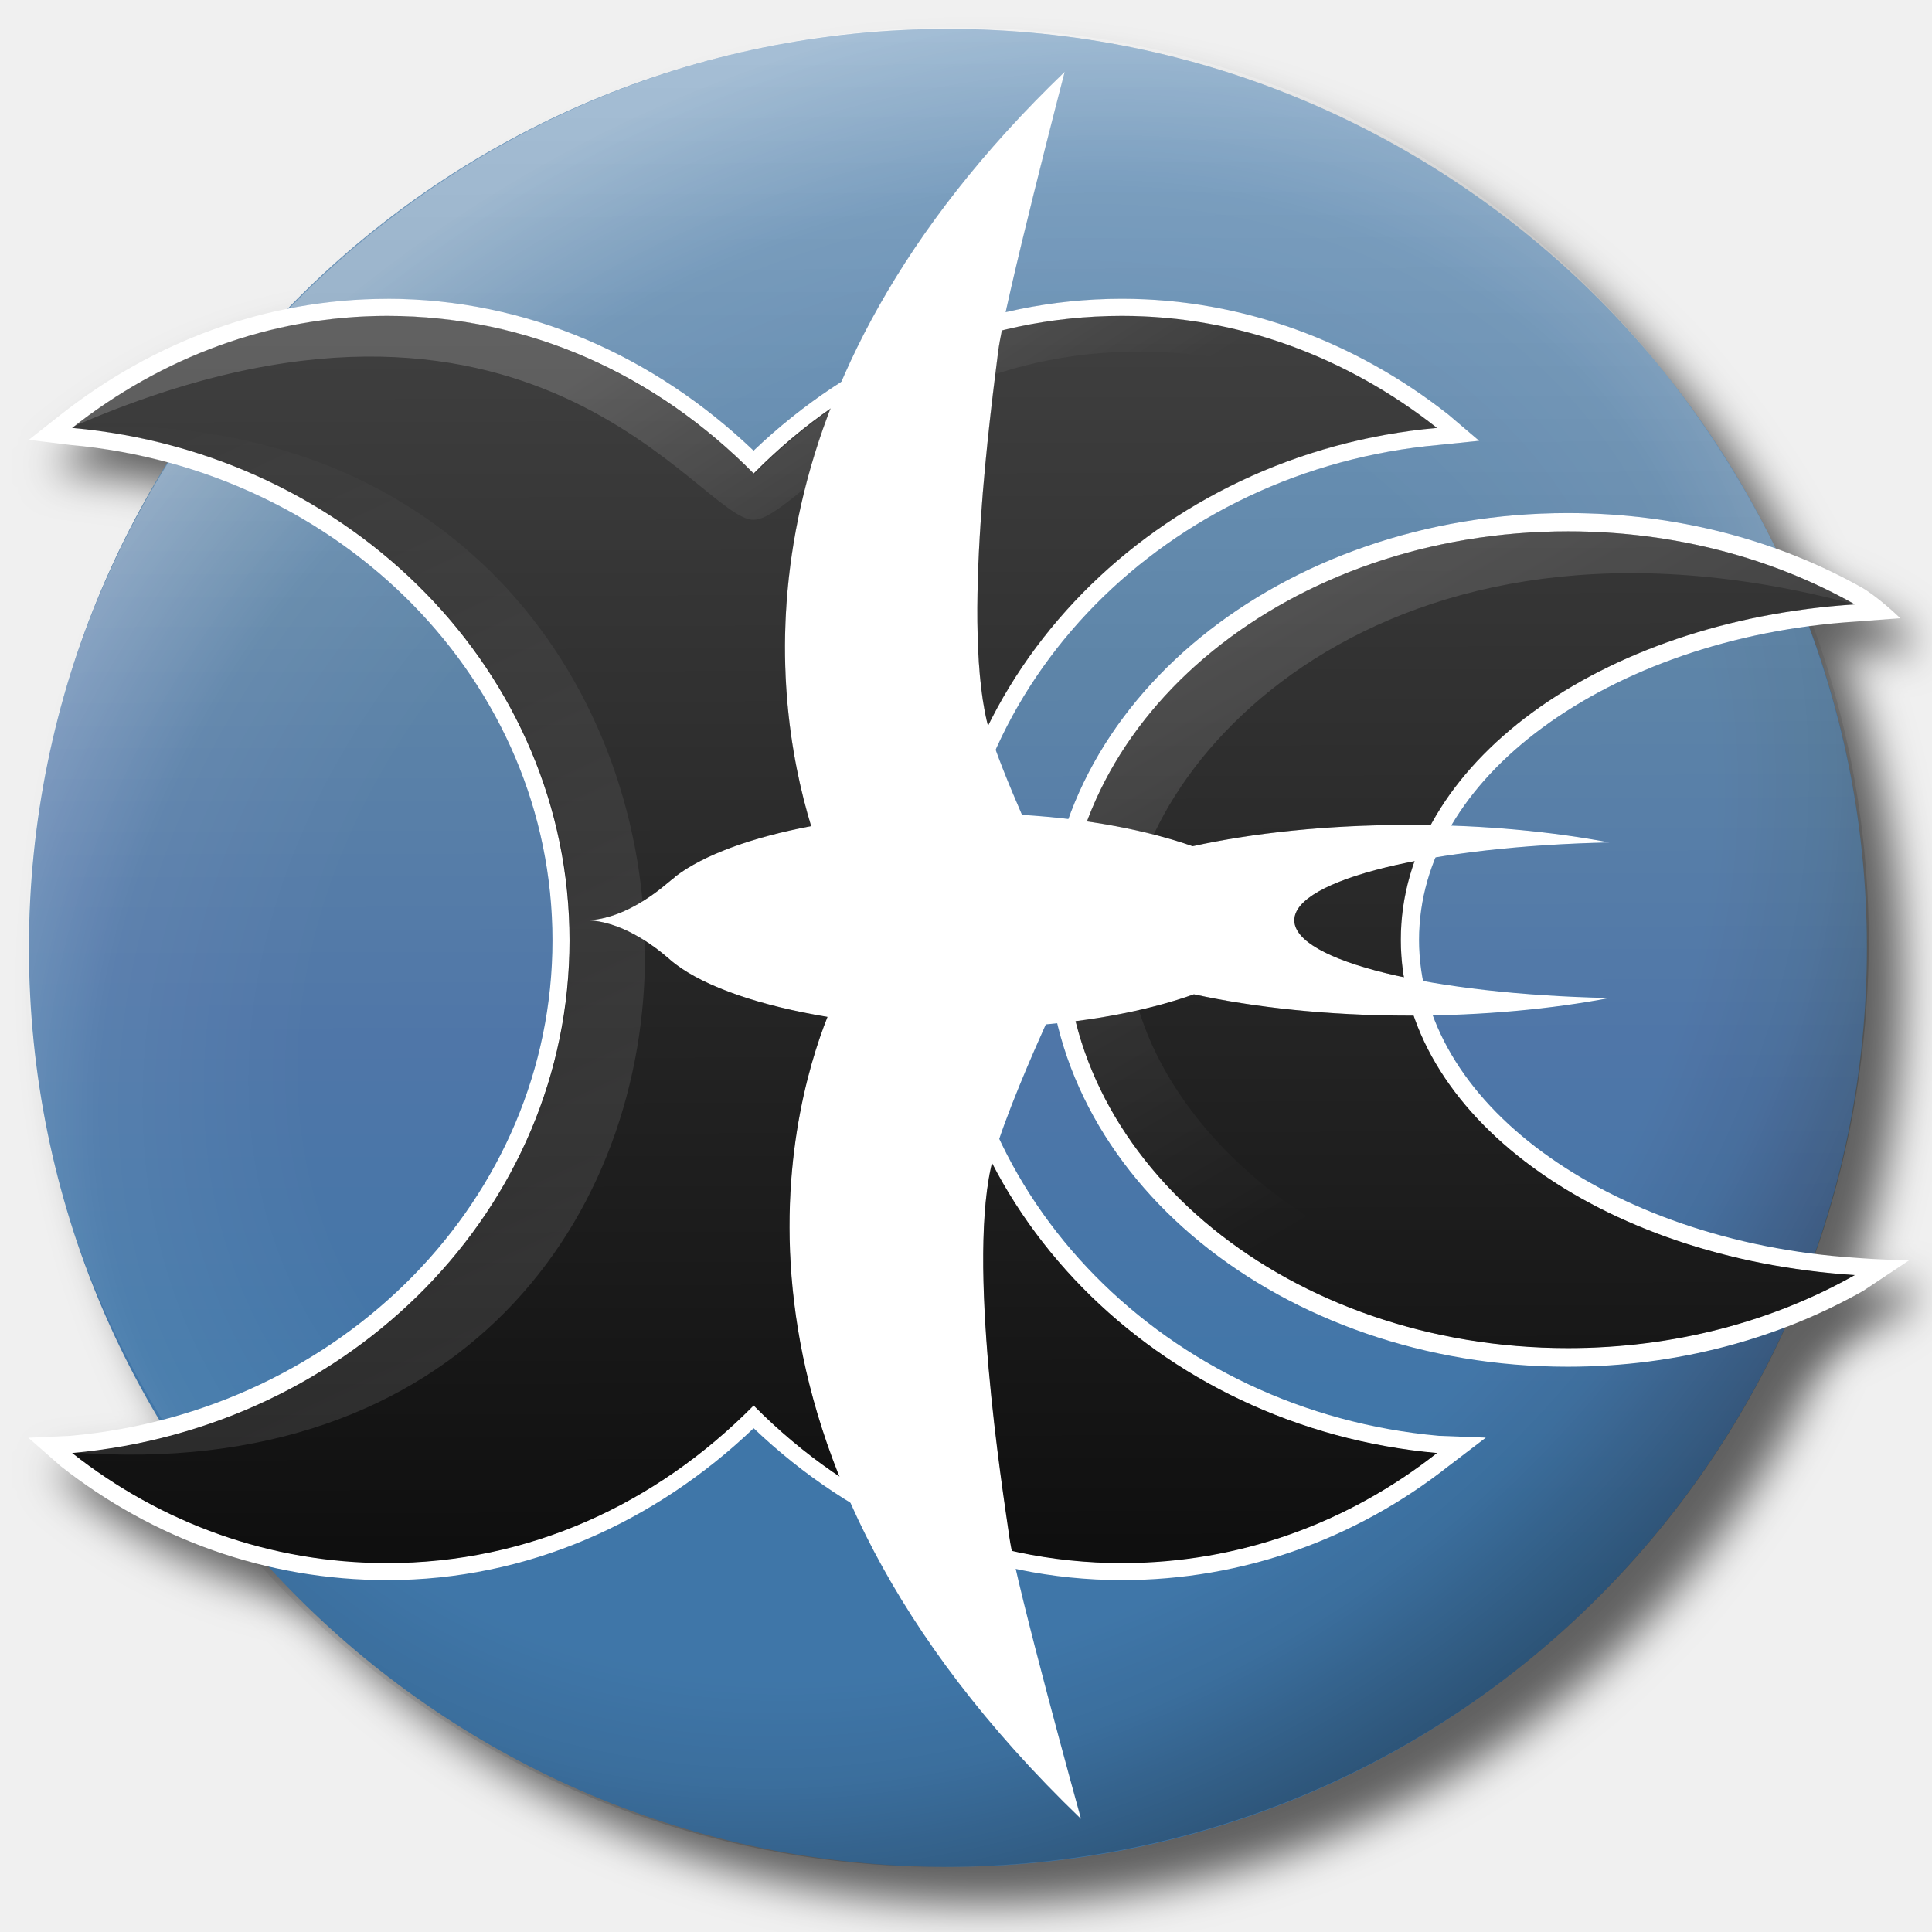
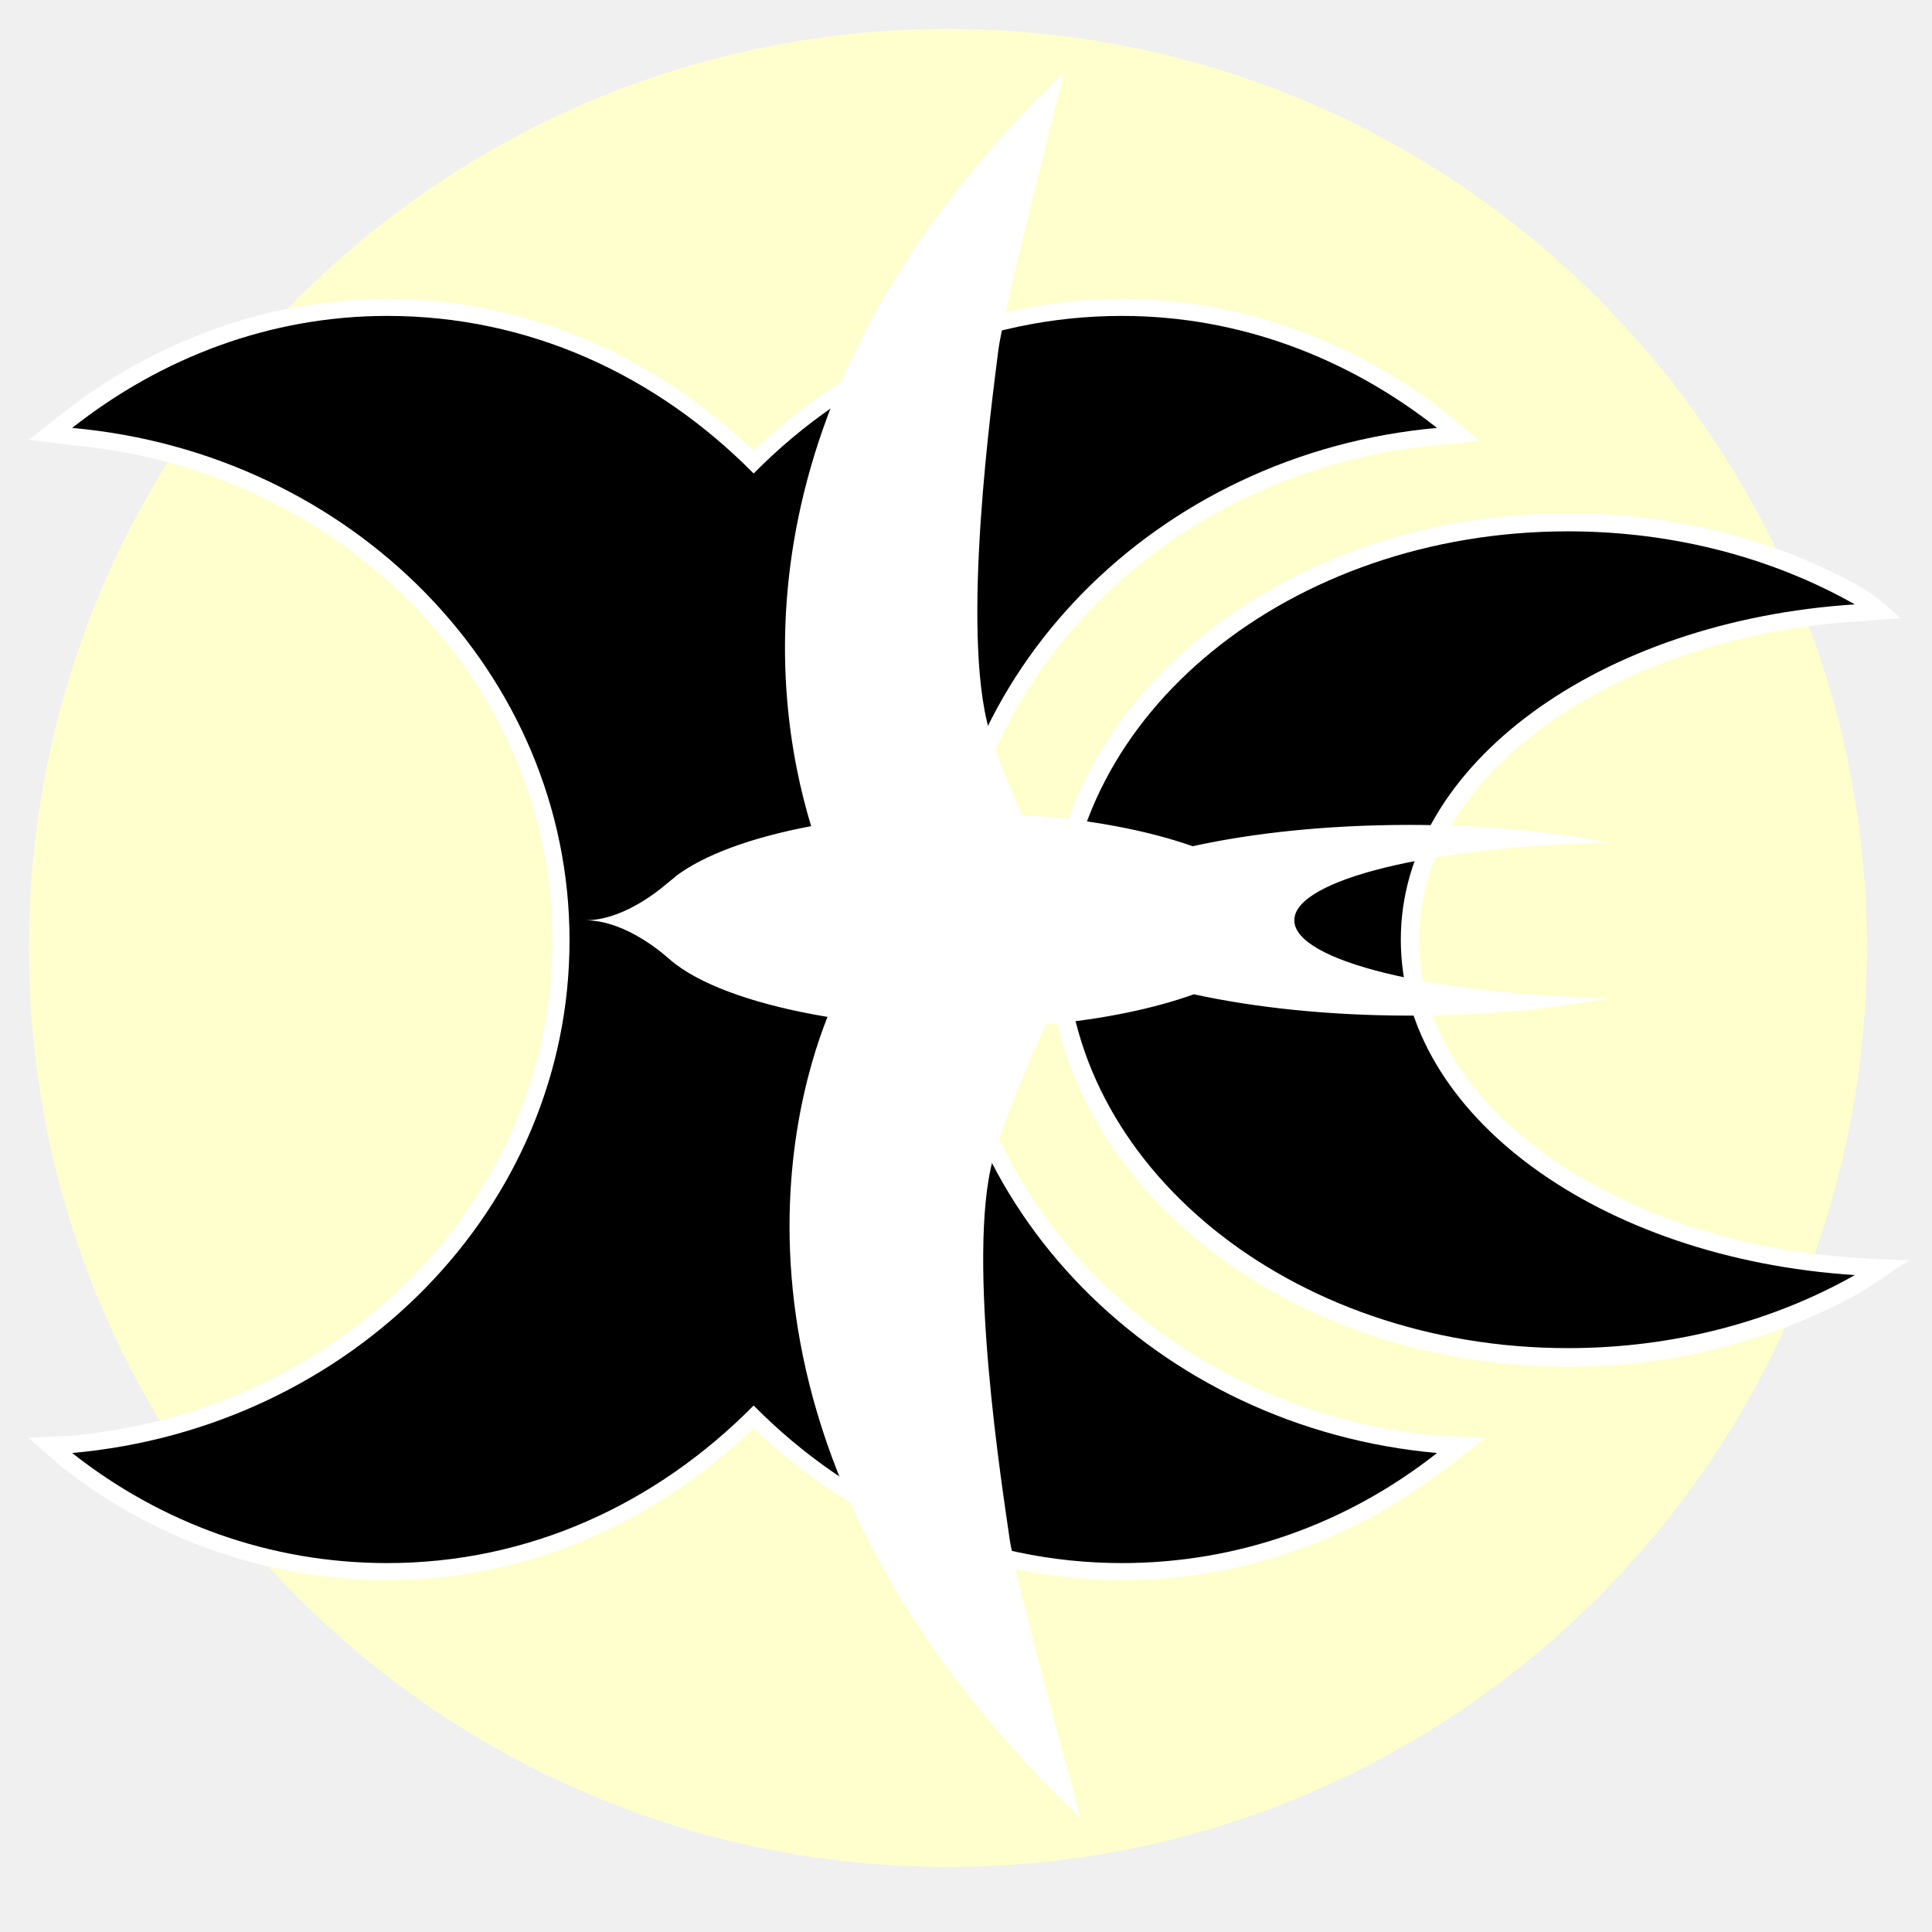
<svg xmlns="http://www.w3.org/2000/svg" xmlns:xlink="http://www.w3.org/1999/xlink" width="267" height="267" id="svg6431" version="1.1" style="display:inline;enable-background:new" enable-background="new">
  <defs id="defs6433">
    <linearGradient id="linearGradient3737">
      <stop style="stop-color:#000000;stop-opacity:1;" offset="0" id="stop3739" />
      <stop style="stop-color:#ffffff;stop-opacity:1;" offset="1" id="stop3741" />
    </linearGradient>
    <linearGradient id="linearGradient3728">
      <stop style="stop-color:#000000;stop-opacity:1;" offset="0" id="stop3730" />
      <stop style="stop-color:#ffffff;stop-opacity:1;" offset="1" id="stop3732" />
    </linearGradient>
    <linearGradient id="linearGradient5077">
      <stop style="stop-color:#fffeff;stop-opacity:1;" offset="0" id="stop5079" />
      <stop style="stop-color:#fffeff;stop-opacity:0;" offset="1" id="stop5081" />
    </linearGradient>
    <linearGradient id="linearGradient5091">
      <stop style="stop-color:#fffeff;stop-opacity:1;" offset="0" id="stop5093" />
      <stop style="stop-color:#fffeff;stop-opacity:0;" offset="1" id="stop5095" />
    </linearGradient>
-     <linearGradient id="linearGradient5097">
-       <stop style="stop-color:#fffeff;stop-opacity:1;" offset="0" id="stop5099" />
-       <stop style="stop-color:#fffeff;stop-opacity:0;" offset="1" id="stop5101" />
-     </linearGradient>
-     <linearGradient xlink:href="#linearGradient5097" id="linearGradient6720" gradientUnits="userSpaceOnUse" gradientTransform="matrix(2.763134,0,0,2.821533,-909.8943,337.7867)" x1="354.729" y1="231.96" x2="331.811" y2="182.338" />
-     <linearGradient xlink:href="#linearGradient5091" id="linearGradient6722" gradientUnits="userSpaceOnUse" gradientTransform="matrix(2.763134,0,0,2.821533,-909.8943,337.7867)" x1="362.675" y1="176.071" x2="371.379" y2="189.978" />
-     <linearGradient xlink:href="#linearGradient5077" id="linearGradient6724" gradientUnits="userSpaceOnUse" gradientTransform="matrix(8.394934,0,0,8.394951,-5.622329,-7776.198)" spreadMethod="pad" x1="20.249" y1="1029.575" x2="25.564" y2="1038.782" />
    <radialGradient id="radialGradient5029-1" gradientUnits="userSpaceOnUse" cx="47.25" cy="82.5" r="3.78" fx="47.25" fy="82.5" gradientTransform="matrix(0.205043,0,0,0.205043,63.39111,1005.405)">
      <stop offset="0.286" style="stop-color:#000000;stop-opacity:0;" id="stop5031-7" />
      <stop id="stop4671-4" style="stop-color:#000000;stop-opacity:0;" offset="0.7" />
      <stop offset="0.8" style="stop-color:#000000;stop-opacity:0.196;" id="stop3766" />
      <stop offset="1.00" style="stop-color: rgb(0, 0, 0);" id="stop5033-0" />
    </radialGradient>
-     <radialGradient r="15.977" fy="15.935" fx="15.977" cy="15.935" cx="15.977" gradientTransform="matrix(8.011541,-6.391535,5.190444,6.50602,-83.45232,125.4452)" gradientUnits="userSpaceOnUse" id="radialGradient3106" xlink:href="#radialGradient5029-1" />
    <radialGradient id="radialGradient5021-4" gradientUnits="userSpaceOnUse" cx="47.25" cy="82.5" r="3.78" fx="47.25" fy="82.5" gradientTransform="matrix(0.205043,0,0,0.205043,63.39111,1005.405)">
      <stop offset="0" style="stop-color:#ffffff;stop-opacity:0;" id="stop5025-8" />
      <stop id="stop3768" style="stop-color:#ffffff;stop-opacity:0;" offset="0.6" />
      <stop id="stop3721-8" style="stop-color:#ffffff;stop-opacity:0.196;" offset="0.8" />
      <stop id="stop3719-2" style="stop-color:#ffffff;stop-opacity:1;" offset="1" />
    </radialGradient>
-     <radialGradient r="15.977" fy="-13.203" fx="26.492" cy="-13.203" cx="26.492" gradientTransform="matrix(4.322631,6.019453,-7.667295,5.505988,-92.44255,40.33294)" gradientUnits="userSpaceOnUse" id="radialGradient3743" xlink:href="#radialGradient5021-4" />
    <linearGradient xlink:href="#linearGradient5077-5" id="linearGradient6724-1" gradientUnits="userSpaceOnUse" gradientTransform="matrix(8.394934,0,0,8.394951,-5.622329,-8572.56)" spreadMethod="pad" x1="20.249" y1="1029.575" x2="25.564" y2="1038.782" />
    <linearGradient id="linearGradient5077-5">
      <stop style="stop-color:#fffeff;stop-opacity:1;" offset="0" id="stop5079-2" />
      <stop style="stop-color:#fffeff;stop-opacity:0;" offset="1" id="stop5081-7" />
    </linearGradient>
    <linearGradient xlink:href="#linearGradient5091-1" id="linearGradient6722-6" gradientUnits="userSpaceOnUse" gradientTransform="matrix(2.763134,0,0,2.821533,-909.8943,-458.5755)" x1="362.675" y1="176.071" x2="371.379" y2="189.978" />
    <linearGradient id="linearGradient5091-1">
      <stop style="stop-color:#fffeff;stop-opacity:1;" offset="0" id="stop5093-4" />
      <stop style="stop-color:#fffeff;stop-opacity:0;" offset="1" id="stop5095-2" />
    </linearGradient>
    <linearGradient xlink:href="#linearGradient5097-2" id="linearGradient6720-3" gradientUnits="userSpaceOnUse" gradientTransform="matrix(2.763134,0,0,2.821533,-909.8943,-458.5755)" x1="354.729" y1="231.96" x2="331.811" y2="182.338" />
    <linearGradient id="linearGradient5097-2">
      <stop style="stop-color:#fffeff;stop-opacity:1;" offset="0" id="stop5099-2" />
      <stop style="stop-color:#fffeff;stop-opacity:0;" offset="1" id="stop5101-1" />
    </linearGradient>
    <linearGradient xlink:href="#linearGradient3728" id="linearGradient3734" x1="131.398" y1="266.842" x2="131.398" y2="0.242" gradientUnits="userSpaceOnUse" />
    <filter id="filter3765" color-interpolation-filters="sRGB">
      <feBlend mode="lighten" in2="BackgroundImage" id="feBlend3767" />
    </filter>
    <linearGradient xlink:href="#linearGradient3728-9" id="linearGradient3734-6" x1="131.398" y1="266.842" x2="131.398" y2="0.242" gradientUnits="userSpaceOnUse" />
    <linearGradient id="linearGradient3728-9">
      <stop style="stop-color:#000000;stop-opacity:1;" offset="0" id="stop3730-8" />
      <stop style="stop-color:#ffffff;stop-opacity:1;" offset="1" id="stop3732-6" />
    </linearGradient>
    <linearGradient gradientTransform="translate(-4,-4)" y2="0.242" x2="131.398" y1="266.842" x1="131.398" gradientUnits="userSpaceOnUse" id="linearGradient3802" xlink:href="#linearGradient3728-9" />
    <linearGradient xlink:href="#linearGradient3728-9" id="linearGradient3863" gradientUnits="userSpaceOnUse" gradientTransform="translate(22.47957,22.4)" x1="131.398" y1="266.842" x2="131.398" y2="0.242" />
    <linearGradient xlink:href="#linearGradient3728-8" id="linearGradient3734-3" x1="131.398" y1="266.842" x2="131.398" y2="0.242" gradientUnits="userSpaceOnUse" />
    <linearGradient id="linearGradient3728-8">
      <stop style="stop-color:#000000;stop-opacity:1;" offset="0" id="stop3730-2" />
      <stop style="stop-color:#ffffff;stop-opacity:1;" offset="1" id="stop3732-62" />
    </linearGradient>
    <filter id="filter3884" color-interpolation-filters="sRGB">
      <feBlend mode="multiply" in2="BackgroundImage" id="feBlend3886" />
    </filter>
-     <filter id="filter3979" color-interpolation-filters="sRGB">
-       <feGaussianBlur stdDeviation="2.544" id="feGaussianBlur3981" />
-     </filter>
-     <linearGradient xlink:href="#linearGradient3737" id="linearGradient3743" x1="131.902" y1="267" x2="131.221" y2="0" gradientUnits="userSpaceOnUse" />
    <filter id="filter3905">
      <feGaussianBlur stdDeviation="1.012" id="feGaussianBlur3907" />
-     </filter>
-     <filter id="filter3909">
-       <feGaussianBlur stdDeviation="0.356" id="feGaussianBlur3911" />
    </filter>
    <filter id="filter3913">
      <feGaussianBlur stdDeviation="1.012" id="feGaussianBlur3915" />
    </filter>
-     <filter id="filter3917">
-       <feGaussianBlur stdDeviation="2.827" id="feGaussianBlur3919" />
-     </filter>
  </defs>
-   <g id="layer4" style="opacity:0.6;display:inline;filter:url(#filter3884)" transform="translate(2.999992,2.999999)">
-     <g transform="matrix(2.763134,0,0,2.821533,-904.7377,-450.5755)" id="g28-4-8" style="fill:#ffffff;fill-opacity:1;stroke:none;display:inline;filter:url(#filter3905)">
-       <g id="g30-9-2" style="fill:#ffffff;fill-opacity:1;stroke:none" />
-       <g id="g34-2-0" style="fill:#ffffff;fill-opacity:1;stroke:none" />
-       <g id="g34-8-4-2" style="fill:#ffffff;fill-opacity:1;stroke:none" />
-     </g>
-     <path style="fill:#000000;fill-opacity:1;fill-rule:nonzero;stroke:none;display:inline;filter:url(#filter3909);enable-background:new" id="path5438-7" d="m 31.954,15.935 a 15.977,15.977 0 1 1 -31.954,0 15.977,15.977 0 1 1 31.954,0 z" transform="matrix(7.948951,0,0,7.948951,5.957061,6.435168)" />
-     <g transform="matrix(2.763134,0,0,2.821533,-906.7377,-454.5755)" id="g28-4-1" style="fill:#000000;fill-opacity:1;stroke:none;display:inline;filter:url(#filter3913);enable-background:new">
-       <g id="g30-9-26" style="fill:#000000;fill-opacity:1;stroke:none">
-         <path style="fill:#000000;fill-opacity:1" d="m 406.625,186.594 c -14.264,0 -26.031,9.25 -26.031,20.906 0,11.655 11.767,20.906 26.031,20.906 5.484,0 10.576,-1.387 14.781,-3.719 0,0 2.297,-1.497 2.297,-1.497 -1.381,-0.012 -2.66,-0.118 -2.66,-0.118 -6.222,-0.391 -11.756,-2.356 -15.669,-5.166 -3.913,-2.81 -6.188,-6.464 -6.188,-10.406 0,-3.942 2.274,-7.589 6.188,-10.406 3.913,-2.818 9.435,-4.795 15.656,-5.185 0,0 2.228,-0.166 2.228,-0.166 -1.082,-1.014 -1.853,-1.461 -1.853,-1.461 -4.209,-2.333 -9.3,-3.688 -14.781,-3.688 l 0,-2e-5 z" id="path4602-0" />
-       </g>
-       <g id="g34-2-4" style="fill:#000000;fill-opacity:1;stroke:none" />
-       <g id="g34-8-4-9" style="fill:#000000;fill-opacity:1;stroke:none" />
-     </g>
-     <path style="fill:#000000;fill-opacity:1;display:inline;filter:url(#filter3917);enable-background:new" d="m 53.675,42.299 c -16.747,0 -32.402,5.974 -45.123,16.002 0,0 -4.422,3.487 -4.422,3.487 0,0 5.734,0.705 5.734,0.705 37.502,3.35 66.635,32.798 66.635,68.471 0,35.679 -29.132,65.119 -66.635,68.472 0,0 -5.796,0.269 -5.796,0.269 0,0 4.484,3.931 4.484,3.931 12.737,10.036 28.402,15.741 45.123,15.741 19.353,0 36.974,-7.956 50.632,-20.987 13.689,13.052 31.532,20.987 50.894,20.987 16.72,0 32.383,-5.701 45.123,-15.741 0,0 5.175,-3.946 5.175,-3.946 0,0 -6.487,-0.252 -6.487,-0.252 -37.504,-3.352 -66.897,-32.8 -66.897,-68.472 0,-35.662 29.394,-65.123 66.897,-68.471 0,0 5.575,-0.571 5.575,-0.571 0,0 -4.263,-3.624 -4.263,-3.624 -12.723,-10.024 -28.376,-16.002 -45.123,-16.002 -19.362,0 -37.205,7.934 -50.894,20.987 C 90.65,50.253 73.028,42.299 53.675,42.299 l 0,8.39e-4 z" id="path4484-4" />
-   </g>
  <g id="layer3" style="display:inline" transform="translate(2.999992,211)">
-     <path style="fill:#3f76a8;fill-opacity:1;fill-rule:nonzero;stroke:none;display:inline" id="path5438" d="m 31.954,15.935 a 15.977,15.977 0 1 1 -31.954,0 15.977,15.977 0 1 1 31.954,0 z" transform="matrix(7.948951,0,0,7.948951,1,-206.6648)" />
-   </g>
-   <g id="layer2" style="opacity:0.343;display:inline" transform="translate(2.999992,2.999999)">
-     <path style="fill:url(#radialGradient3106);fill-opacity:1;fill-rule:nonzero;stroke:none;display:inline" d="M 25.6,204.562 C 48.989,235.165 85.765,255 127.256,255 c 71.656,0 128,-57.308 128,-128 0,-18.439 -3.981,-35.911 -11,-51.75 L 25.6,204.562 z" id="path4663" />
-     <path style="fill:url(#radialGradient3743);fill-opacity:1;fill-rule:nonzero;stroke:none;display:inline" d="M 27.915,205.591 244.258,76.664 C 223.598,31.588 181.053,0.8 128.8,0.8 58.108,0.8 0.8,58.107 0.8,128.799 c 0,29.201 10.654,55.254 27.115,76.791 z" id="path5438-17" />
+     <path style="fill:#ffffcd;fill-opacity:1;fill-rule:nonzero;stroke:none;display:inline" id="path5438" d="m 31.954,15.935 a 15.977,15.977 0 1 1 -31.954,0 15.977,15.977 0 1 1 31.954,0 z" transform="matrix(7.948951,0,0,7.948951,1,-206.6648)" />
  </g>
  <g id="layer10" style="display:inline" transform="translate(2.999992,2.999999)">
    <g transform="matrix(2.763134,0,0,2.821533,-909.8943,-458.5755)" id="g28-4" style="fill:#ffffff;fill-opacity:1;stroke:none;display:inline">
      <g id="g30-9" style="fill:#ffffff;fill-opacity:1;stroke:none">
        <path style="fill:#ffffff;fill-opacity:1" d="m 406.625,186.594 c -14.264,0 -26.031,9.25 -26.031,20.906 0,11.655 11.767,20.906 26.031,20.906 5.484,0 10.576,-1.387 14.781,-3.719 0,0 2.297,-1.497 2.297,-1.497 -1.381,-0.012 -2.66,-0.118 -2.66,-0.118 -6.222,-0.391 -11.756,-2.356 -15.669,-5.166 -3.913,-2.81 -6.188,-6.464 -6.188,-10.406 0,-3.942 2.274,-7.589 6.188,-10.406 3.913,-2.818 9.435,-4.795 15.656,-5.185 0,0 2.228,-0.166 2.228,-0.166 -1.082,-1.014 -1.853,-1.461 -1.853,-1.461 -4.209,-2.333 -9.3,-3.688 -14.781,-3.688 l 0,-2e-5 z" id="path4602" />
      </g>
      <g id="g34-2" style="fill:#ffffff;fill-opacity:1;stroke:none" />
      <g id="g34-8-4" style="fill:#ffffff;fill-opacity:1;stroke:none" />
    </g>
    <path transform="matrix(8.394934,0,0,8.394951,-5.622329,-8572.56)" style="fill:#ffffff;fill-opacity:1;display:inline" d="m 6.688,1025.719 c -1.995,0 -3.86,0.712 -5.375,1.906 0,0 -0.527,0.415 -0.527,0.415 0,0 0.683,0.084 0.683,0.084 4.467,0.399 7.938,3.907 7.938,8.156 0,4.25 -3.47,7.757 -7.938,8.156 0,0 -0.69,0.032 -0.69,0.032 0,0 0.534,0.468 0.534,0.468 1.517,1.196 3.383,1.875 5.375,1.875 2.305,0 4.404,-0.948 6.031,-2.5 1.631,1.555 3.756,2.5 6.062,2.5 1.992,0 3.857,-0.679 5.375,-1.875 0,0 0.616,-0.47 0.616,-0.47 0,0 -0.773,-0.03 -0.773,-0.03 -4.467,-0.399 -7.969,-3.907 -7.969,-8.156 0,-4.248 3.501,-7.757 7.969,-8.156 0,0 0.664,-0.068 0.664,-0.068 0,0 -0.508,-0.432 -0.508,-0.432 -1.516,-1.194 -3.38,-1.906 -5.375,-1.906 -2.306,0 -4.432,0.945 -6.062,2.5 -1.627,-1.552 -3.726,-2.5 -6.031,-2.5 l 0,10e-5 z" id="path4484" />
  </g>
  <g id="layer1" transform="translate(2.999992,-793.3622)" style="display:inline">
    <g style="fill:#000000" id="g30" transform="matrix(2.763134,0,0,2.821533,-909.8943,337.7867)">
      <path id="path32" d="m 398.274,207.492 c 0,-8.577 9.966,-15.625 22.708,-16.425 -4.068,-2.255 -9.011,-3.578 -14.346,-3.578 -13.878,0 -25.129,8.955 -25.129,20.003 0,11.046 11.251,20.003 25.129,20.003 5.334,0 10.278,-1.323 14.346,-3.578 -12.742,-0.801 -22.708,-7.848 -22.708,-16.425 z" style="fill:#000000" />
    </g>
    <path transform="matrix(8.394934,0,0,8.394951,-5.622329,-7776.198)" style="fill:#000000" id="path7570" d="m 6.688,1026 c -1.926,0 -3.718,0.685 -5.188,1.844 4.603,0.411 8.188,4.032 8.188,8.437 0,4.406 -3.584,8.026 -8.188,8.438 1.469,1.158 3.261,1.812 5.188,1.812 2.324,0 4.425,-0.968 6.031,-2.594 1.606,1.626 3.738,2.594 6.062,2.594 1.926,0 3.718,-0.654 5.188,-1.812 -4.603,-0.411 -8.219,-4.031 -8.219,-8.438 0,-4.406 3.615,-8.027 8.219,-8.437 -1.47,-1.158 -3.261,-1.844 -5.188,-1.844 -2.324,0 -4.457,0.968 -6.062,2.594 C 11.113,1026.968 9.012,1026 6.688,1026 z" />
  </g>
-   <g style="display:inline;opacity:0.323" transform="translate(2.999992,-793.3622)" id="g3651">
-     <path id="path3659" d="m 6.944,852.396 c 19.323,1.727 36.538,10.189 48.923,22.843 12.385,12.655 19.939,29.5 19.939,47.995 0,18.495 -7.554,35.341 -19.939,47.994 C 43.482,983.881 26.266,992.344 6.944,994.071 60.574,998.228 86.554,961.466 86.136,924.336 85.719,887.205 58.904,849.707 6.944,852.396 z" style="opacity:0.5;fill:url(#linearGradient6720);fill-opacity:1" />
-     <path id="path3661" d="m 195.533,852.396 c -12.337,-9.721 -27.336,-15.426 -43.508,-15.426 -19.51,0 -37.308,8.293 -50.789,21.941 -13.481,-13.649 -31.276,-21.941 -50.786,-21.941 -16.173,0 -31.171,5.703 -43.506,15.426 63.661,-27.857 86.738,12.807 94.17,12.807 7.91,0 31.887,-42.276 94.419,-12.807 z" style="opacity:0.6;fill:url(#linearGradient6722);fill-opacity:1" />
-     <path id="path3663" d="m 152.863,923.233 c 0,-24.201 35.268,-63.815 100.472,-46.344 -11.24,-6.363 -24.899,-10.095 -39.64,-10.095 -38.347,0 -69.435,25.267 -69.435,56.44 0,31.166 31.088,56.439 69.435,56.439 14.739,0 28.4,-3.733 39.64,-10.096 -61.788,16.557 -100.472,-18.979 -100.472,-46.343 z" style="opacity:0.6;fill:url(#linearGradient6724);fill-opacity:1;stroke:none" />
-   </g>
  <g id="layer7" style="display:inline" transform="translate(2.999992,2.999999)">
    <g transform="matrix(2.763134,0,0,2.756176,-909.8943,-443.5479)" id="g46" style="fill:#ffffff;fill-opacity:1;stroke:none;display:inline">
      <path style="fill:#ffffff;fill-opacity:1;stroke:none" d="m 26.781,1.25 c -8.25,7.927 -7.333,15.43 -6.312,18.781 -1.491,0.282 -2.677,0.718 -3.375,1.25 -0.011,0.008 -0.021,0.023 -0.031,0.031 -0.02,0.019 -0.058,0.041 -0.156,0.125 -0.36,0.309 -1.192,0.938 -2.062,0.938 0.871,0 1.703,0.628 2.062,0.938 0.059,0.054 0.119,0.104 0.188,0.156 0.764,0.576 2.111,1.034 3.781,1.312 -0.956,2.406 -3.246,10.775 6.312,19.969 0,0 -1.62,-5.853 -1.781,-7 C 25.245,36.603 24.319,30.792 25,28.312 c 0.277,-1.011 1.022,-2.699 1.312,-3.344 1.435,-0.129 2.695,-0.395 3.688,-0.75 1.486,0.324 3.325,0.531 5.375,0.531 1.845,0 3.562,-0.17 4.969,-0.438 C 35.937,24.218 32.5,23.392 32.5,22.375 c 0,-1.017 3.437,-1.842 7.844,-1.938 C 38.937,20.17 37.22,20 35.375,20 c -2.064,0 -3.915,0.203 -5.406,0.531 -1.122,-0.394 -2.583,-0.679 -4.25,-0.781 -0.322,-0.746 -0.654,-1.551 -0.812,-2.094 C 24.18,15.164 24.986,9.363 25.125,8.219 25.266,7.075 26.781,1.25 26.781,1.25 z" id="swift" transform="matrix(2.008585,0,0,2.013655,327.6683,160.9288)" />
    </g>
  </g>
-   <g id="layer5" style="opacity:0.3;display:inline;filter:url(#filter3765)">
-     <path style="fill:url(#linearGradient3743);fill-opacity:1;fill-rule:nonzero;stroke:none;display:inline" d="M 131,4 C 95.183,4 62.838,18.837 39.75,42.688 28.237,44.988 17.565,50.092 8.406,57.312 l -4.438,3.469 5.75,0.719 c 4.623,0.413 9.108,1.237 13.438,2.406 C 11.013,83.378 4,106.362 4,131 c 0,23.89 6.592,46.226 18.062,65.312 -3.991,1.015 -8.109,1.746 -12.344,2.125 l -5.812,0.281 4.5,3.906 c 8.447,6.655 18.18,11.399 28.656,13.844 C 60.292,241.991 93.77,258 131,258 c 51.425,0 95.715,-30.577 115.688,-74.531 3.793,-1.439 7.406,-3.166 10.812,-5.094 l 6.344,-4.219 c -3.817,-0.034 -7.344,-0.312 -7.344,-0.312 -1.947,-0.125 -3.856,-0.327 -5.75,-0.562 C 255.423,160.049 258,145.832 258,131 c 0,-15.64 -2.86,-30.601 -8.031,-44.438 2.135,-0.284 4.297,-0.515 6.5,-0.656 L 262.625,85.438 c -2.989,-2.862 -5.125,-4.125 -5.125,-4.125 -3.791,-2.146 -7.832,-4.009 -12.094,-5.531 C 224.865,33.297 181.353,4 131,4 z" id="path5438-1" />
-     <g transform="matrix(2.763134,0,0,2.821533,-906.8943,-455.5755)" id="g28-4-7" style="fill:#ffffff;fill-opacity:1;stroke:none;display:inline">
-       <g id="g30-9-4" style="fill:#ffffff;fill-opacity:1;stroke:none" />
-       <g id="g34-2-9" style="fill:#ffffff;fill-opacity:1;stroke:none" />
-       <g id="g34-8-4-4" style="fill:#ffffff;fill-opacity:1;stroke:none" />
-     </g>
-   </g>
</svg>
